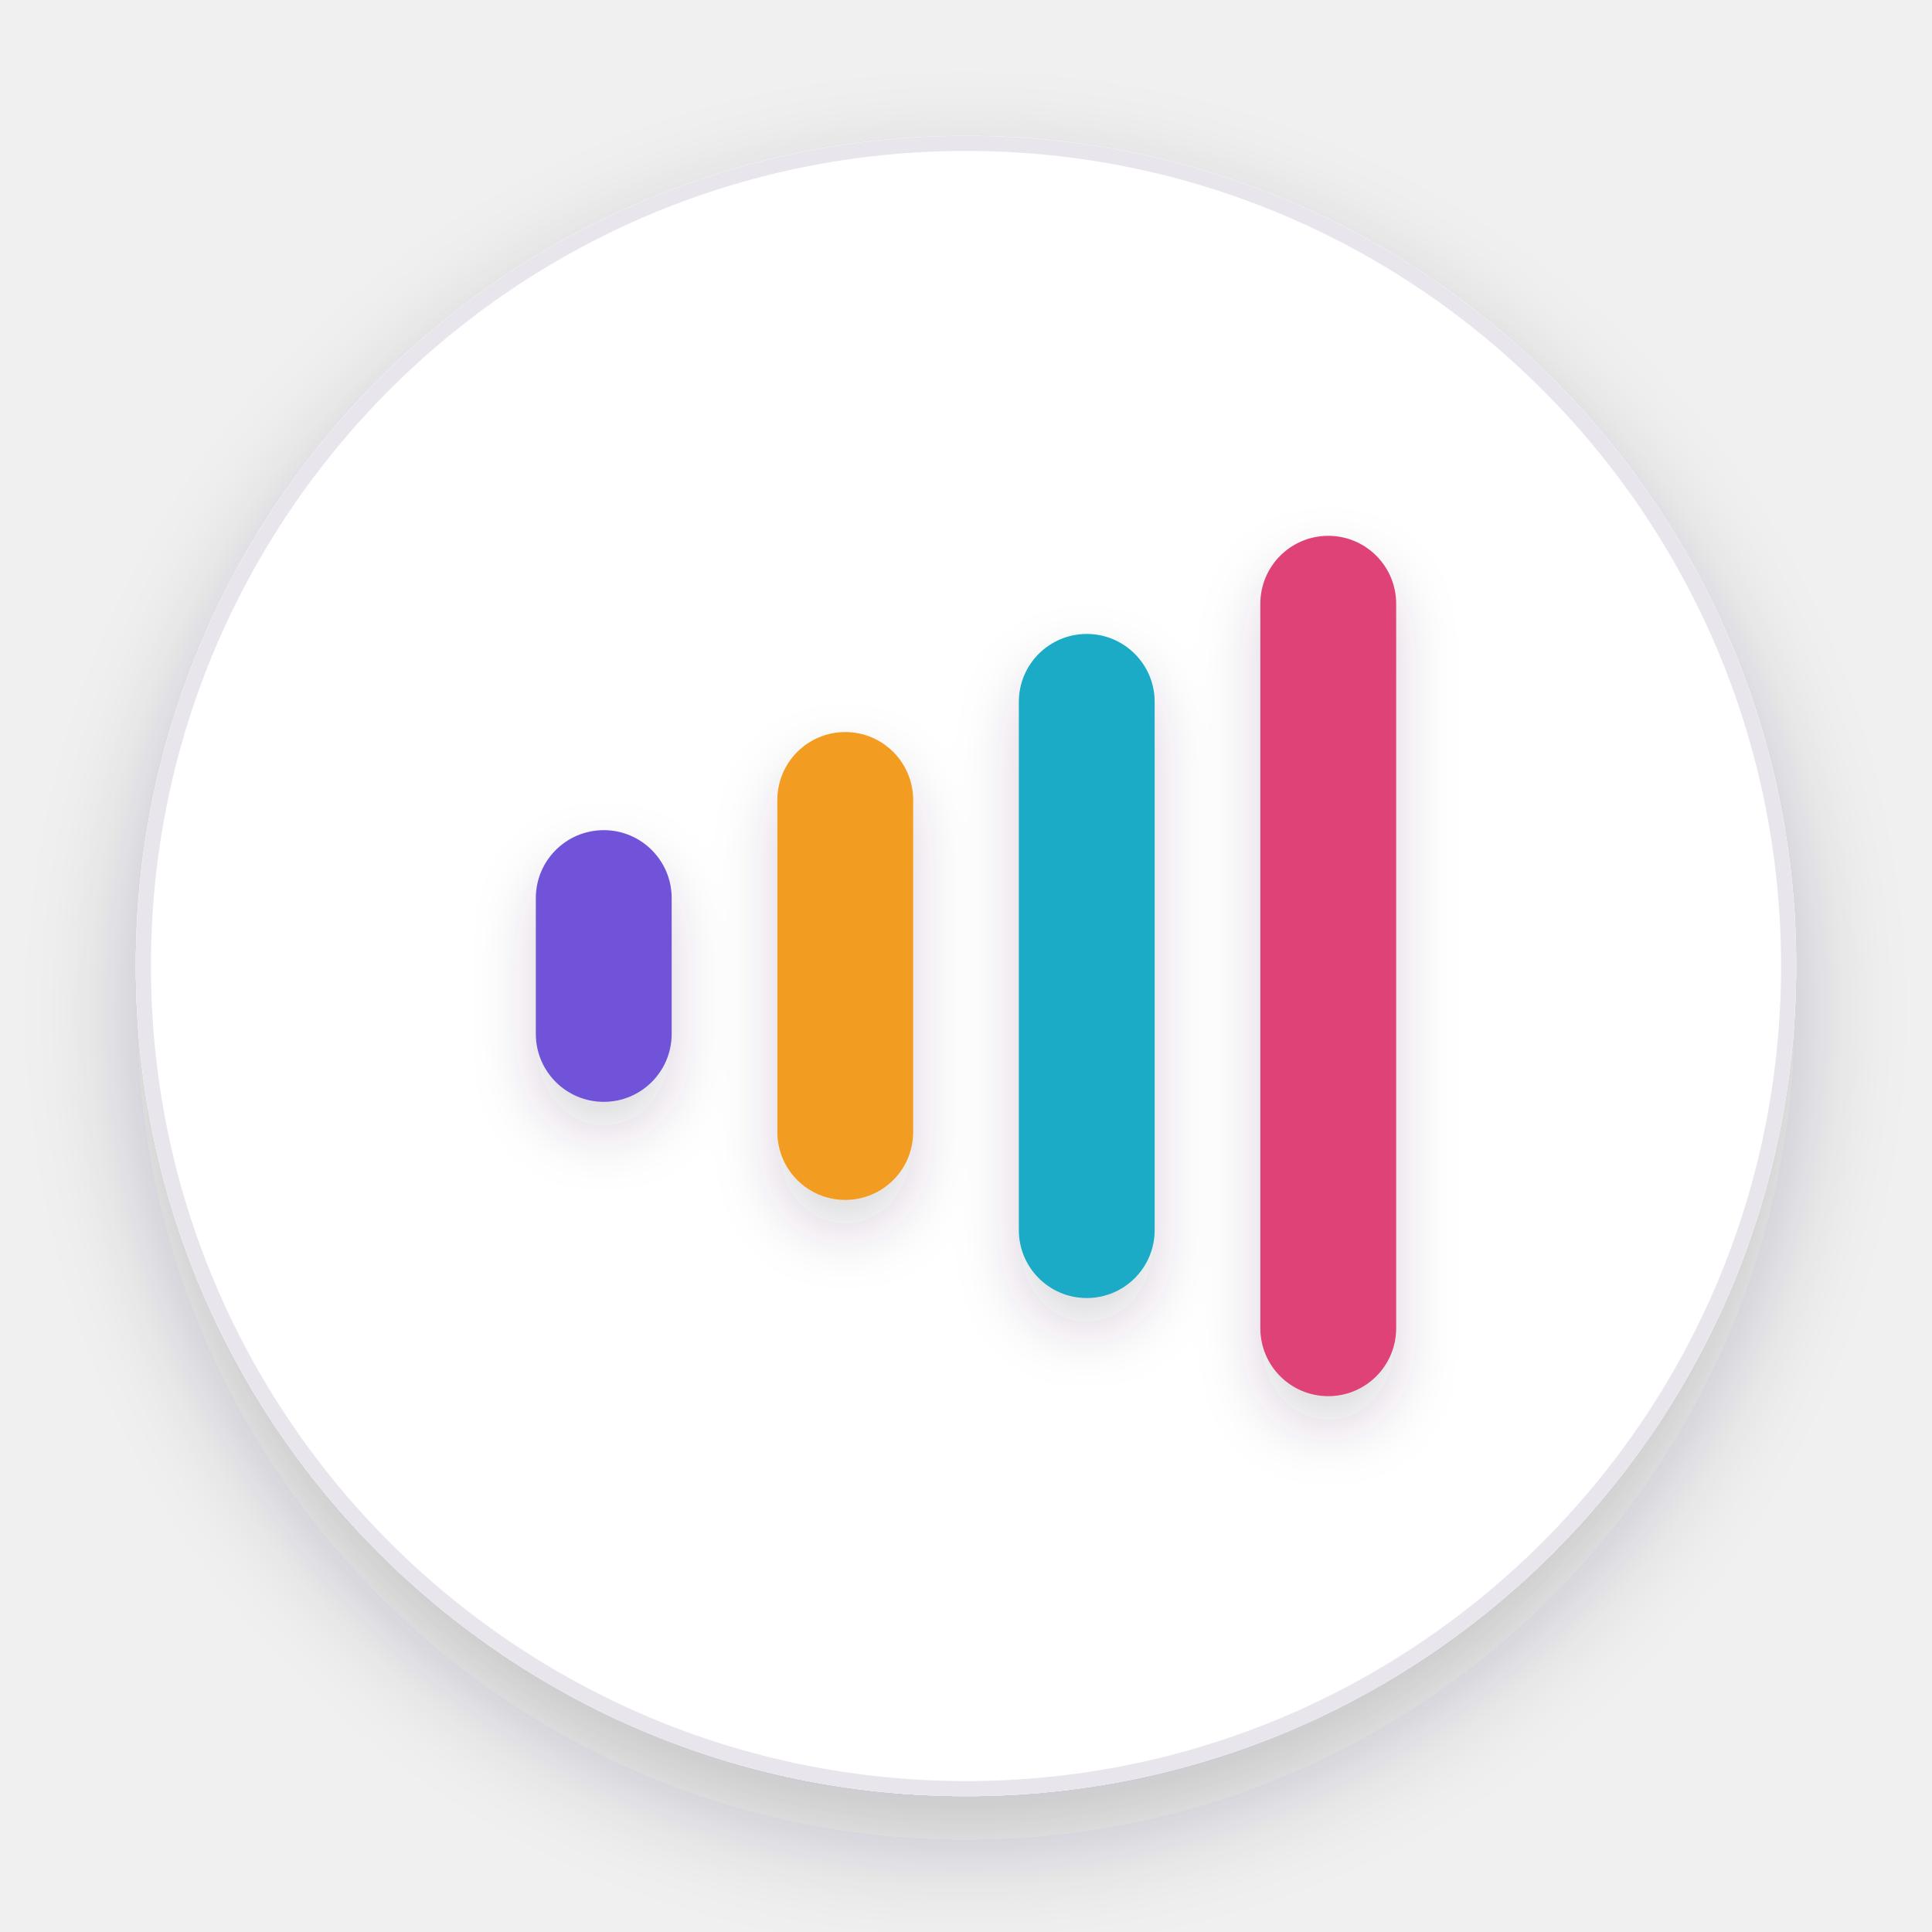
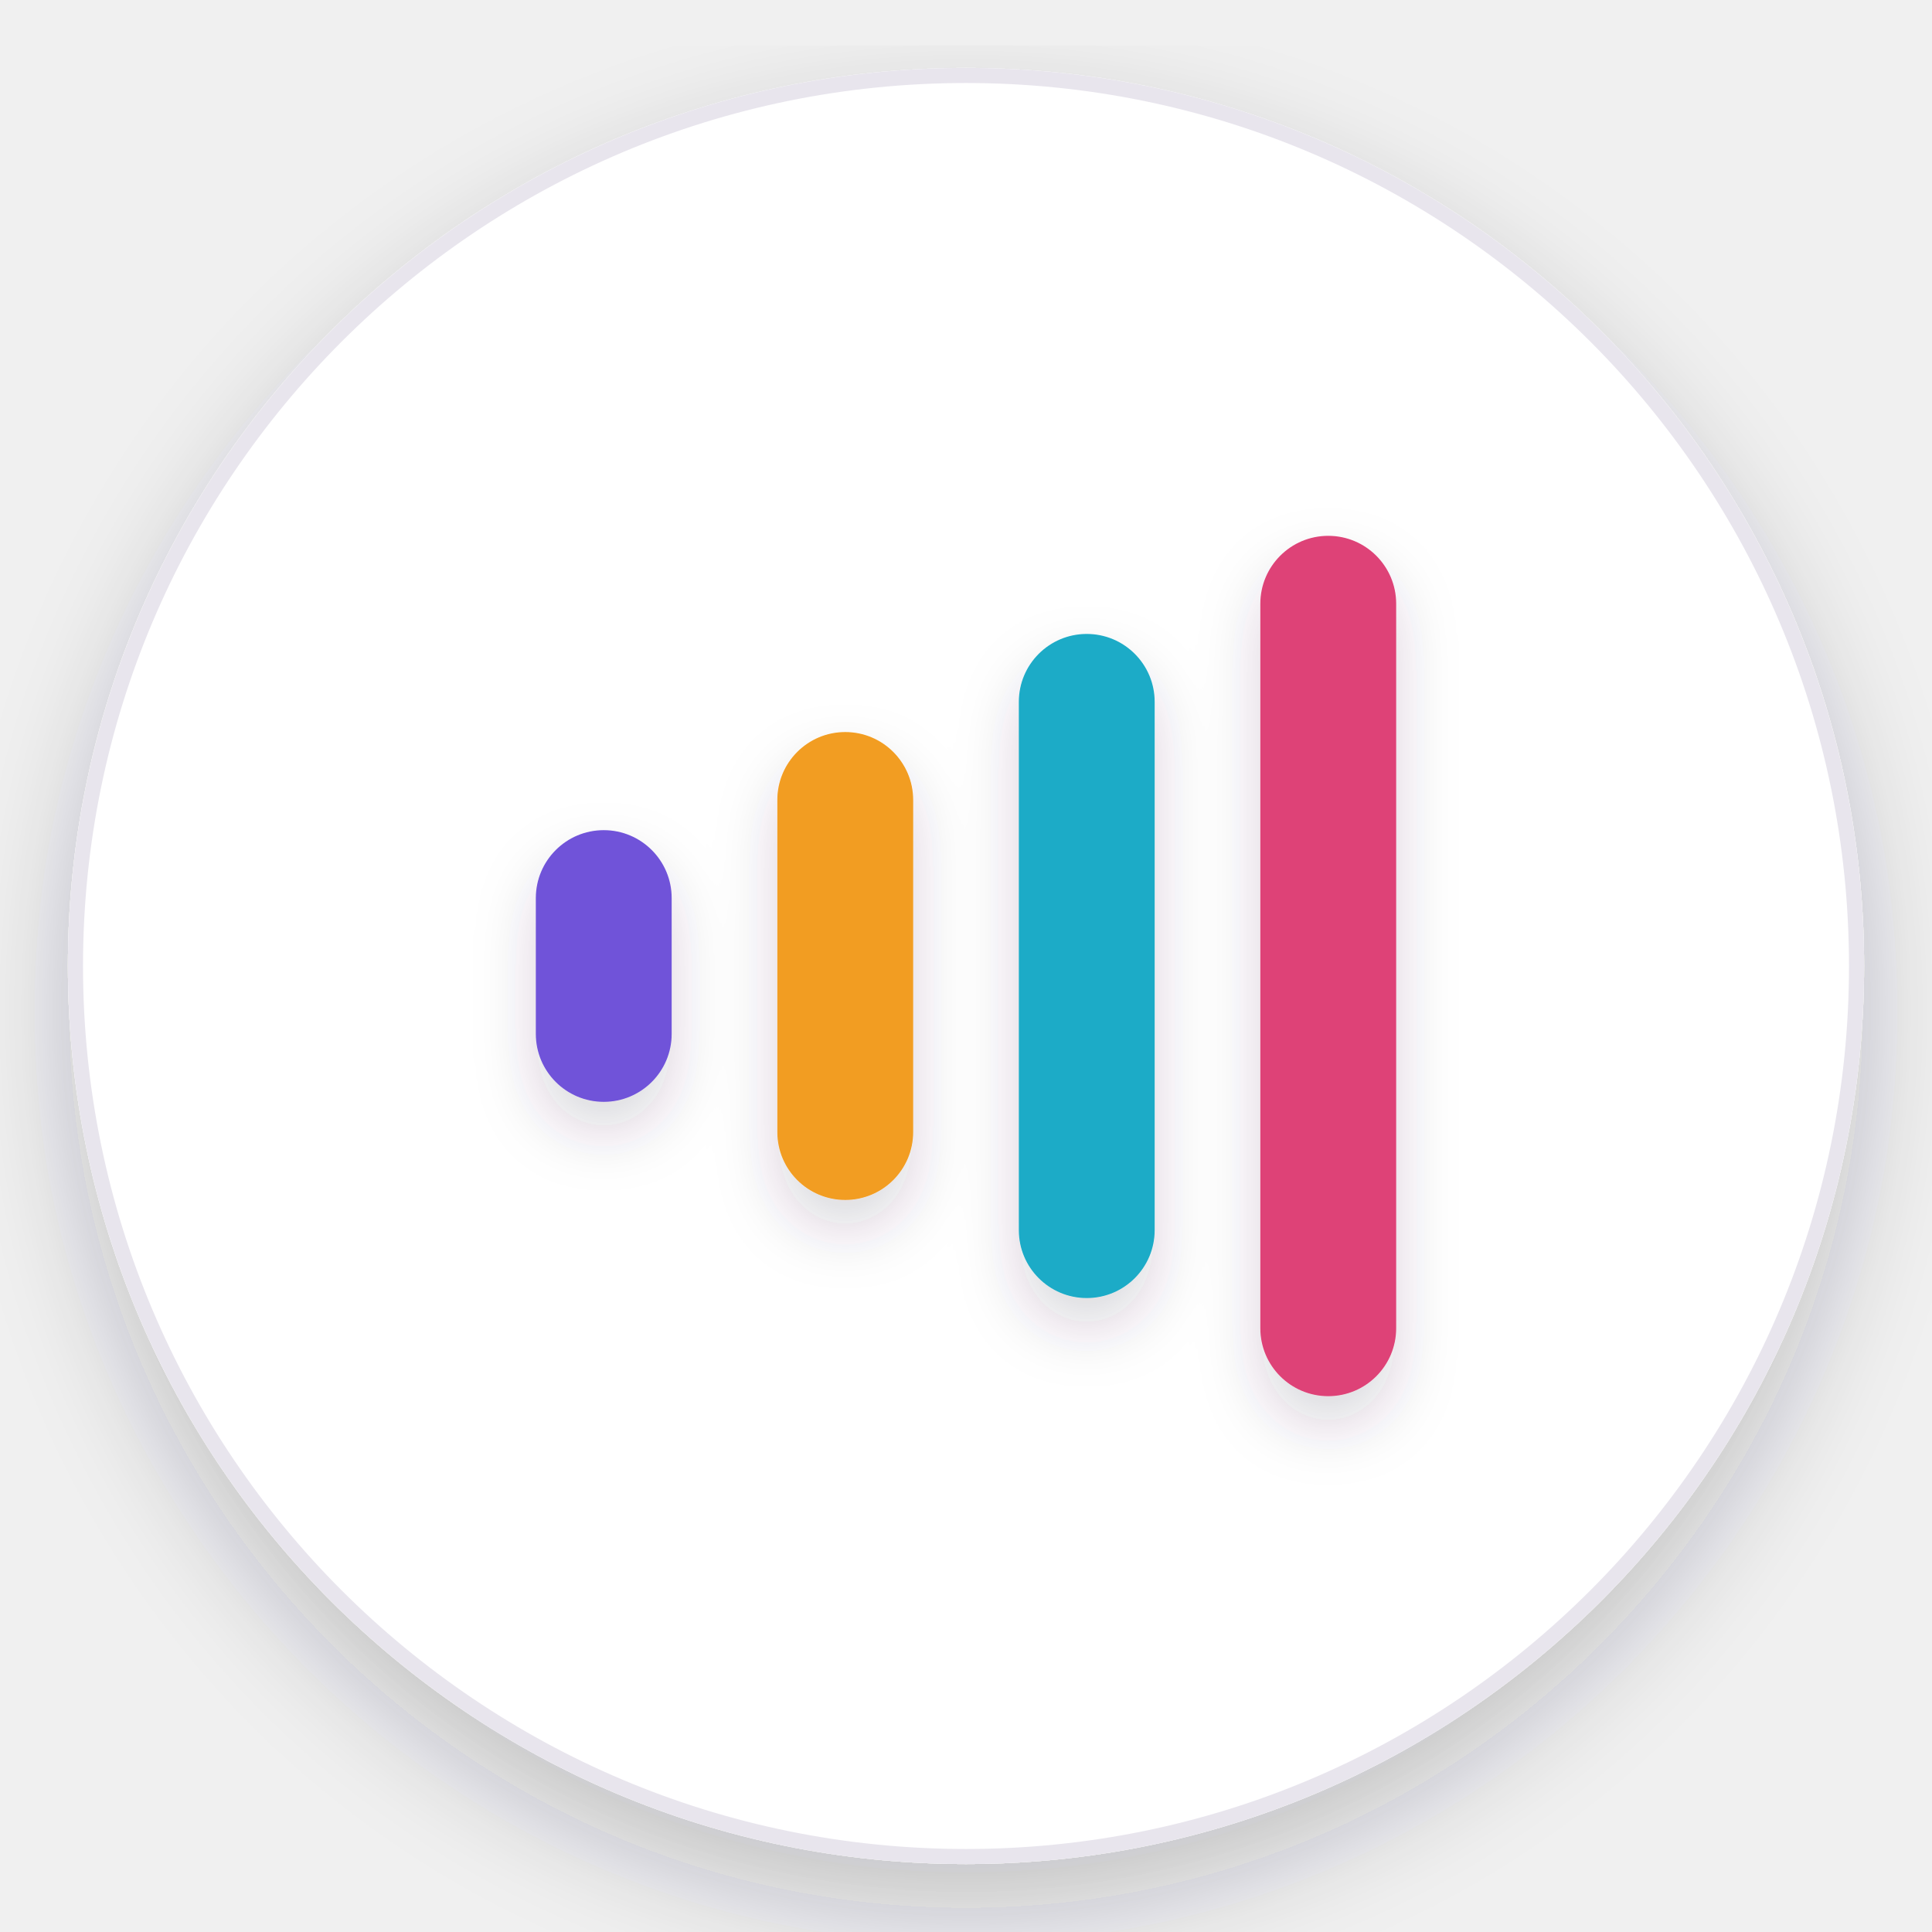
<svg xmlns="http://www.w3.org/2000/svg" viewBox="0 0 512 512">
  <defs>
    <filter id="badgeShadow" x="-20%" y="-20%" width="140%" height="150%">
      <feDropShadow dx="0" dy="12" stdDeviation="14" flood-color="#29233A" flood-opacity="0.22" />
    </filter>
    <filter id="barShadow" x="-35%" y="-25%" width="170%" height="160%">
      <feDropShadow dx="0" dy="8" stdDeviation="8" flood-color="#383044" flood-opacity="0.18" />
    </filter>
  </defs>
-   <circle cx="256" cy="256" r="220" fill="#FFFFFF" filter="url(#badgeShadow)" />
-   <circle cx="256" cy="256" r="218" fill="none" stroke="#E8E5ED" stroke-width="4" />
+   <circle cx="256" cy="256" r="238" fill="#FFFFFF" filter="url(#badgeShadow)" />
+   <circle cx="256" cy="256" r="236" fill="none" stroke="#E8E5ED" stroke-width="4" />
  <g filter="url(#barShadow)">
    <rect x="142" y="220" width="36" height="72" rx="18" fill="#7052D9" />
    <rect x="206" y="194" width="36" height="124" rx="18" fill="#F29D20" />
    <rect x="270" y="168" width="36" height="176" rx="18" fill="#1DABC7" />
    <rect x="334" y="142" width="36" height="228" rx="18" fill="#DE4277" />
  </g>
</svg>
